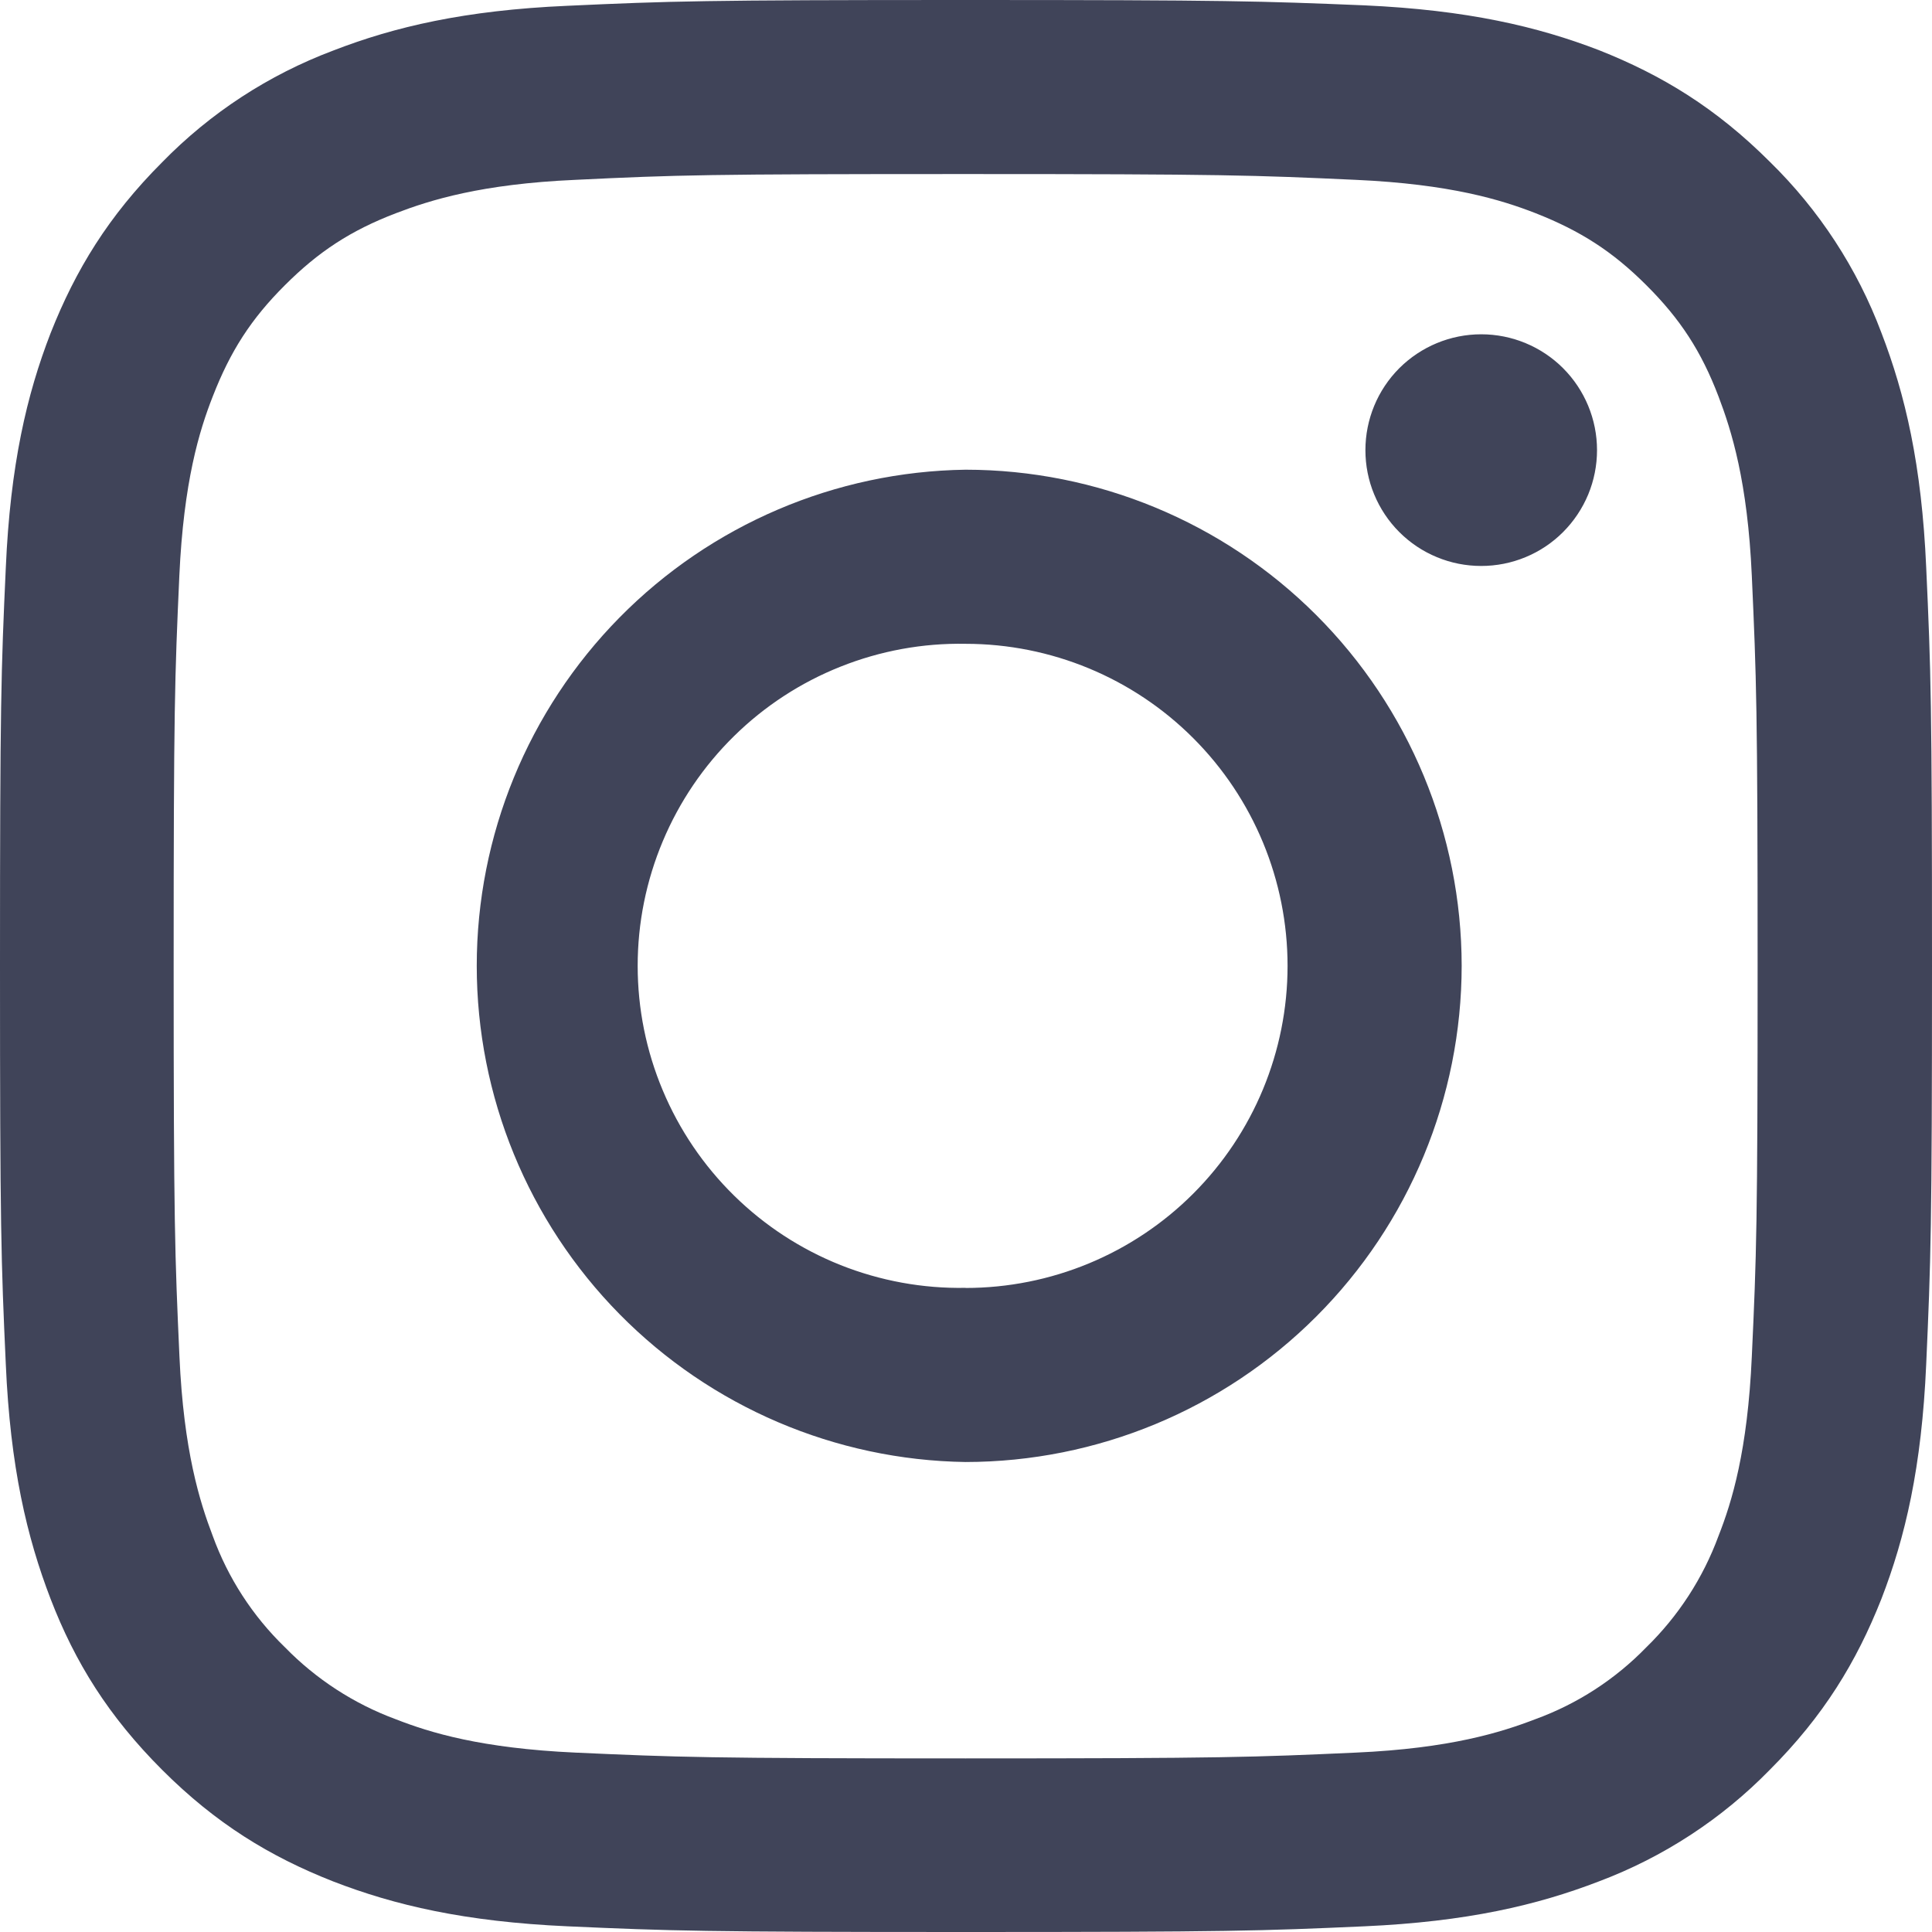
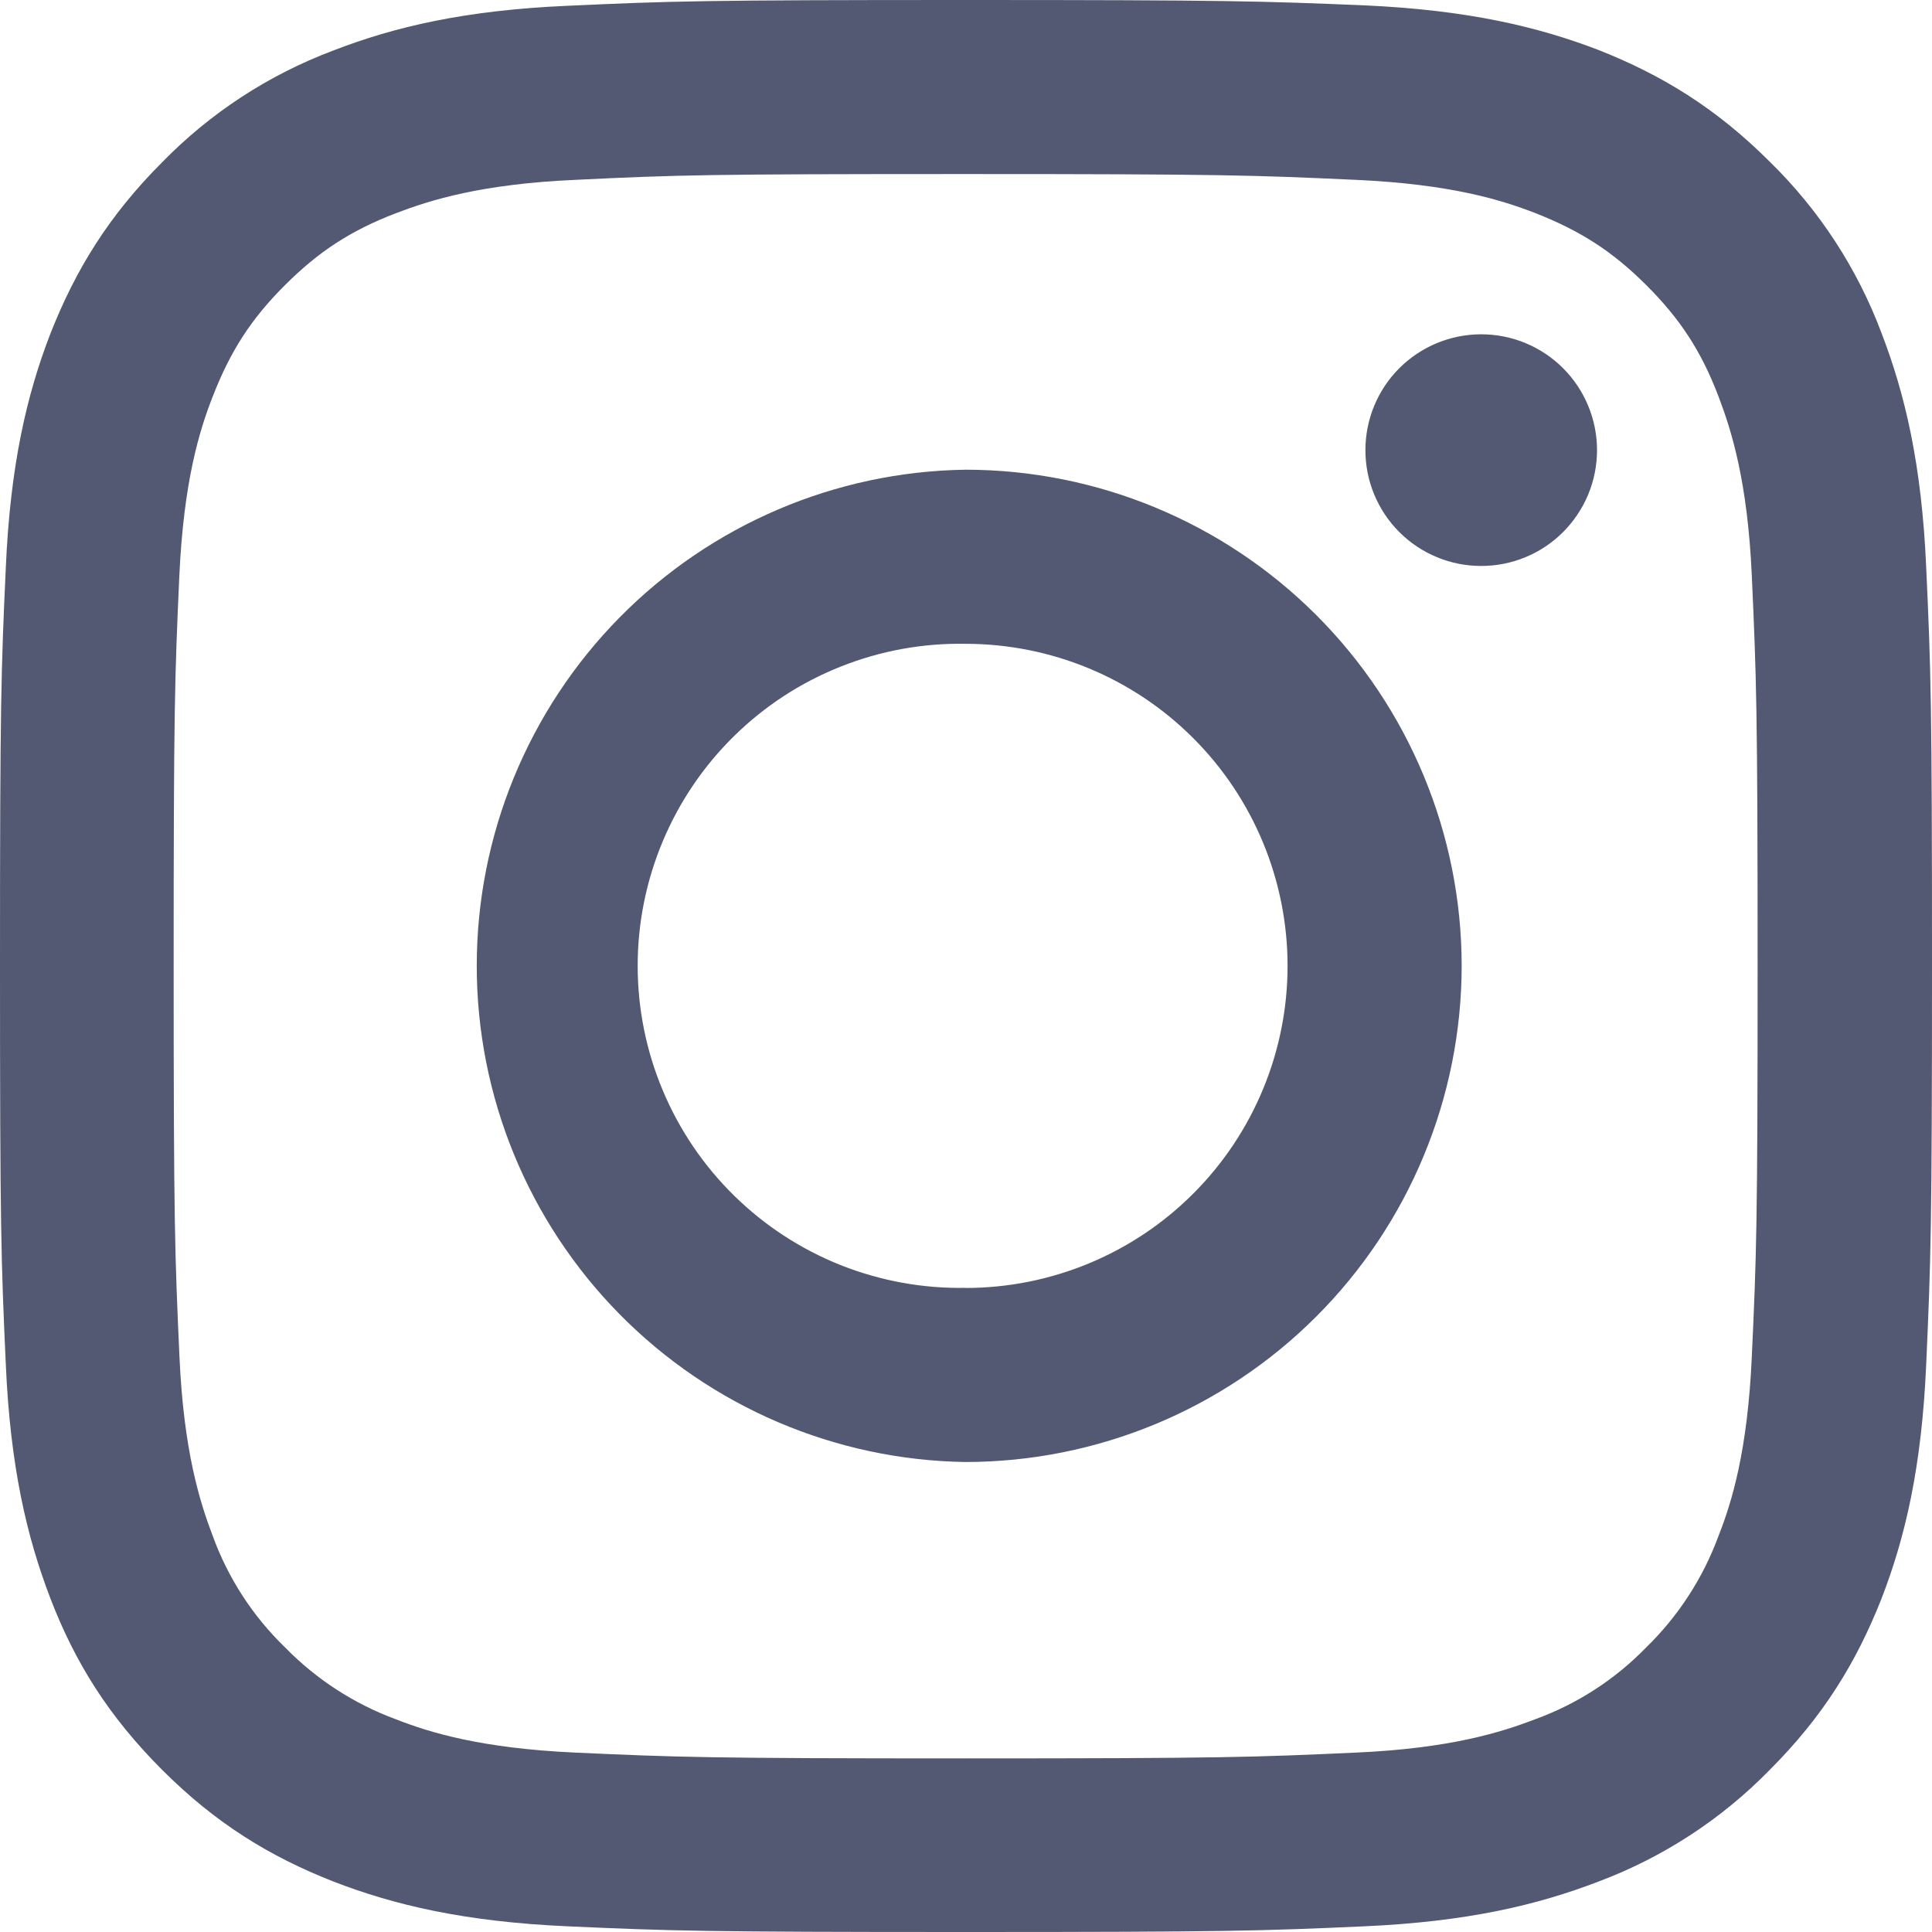
<svg xmlns="http://www.w3.org/2000/svg" width="34" height="34" viewBox="0 0 34 34" fill="none">
-   <path fill-rule="evenodd" clip-rule="evenodd" d="M16.992 3.063C21.533 3.063 22.066 3.083 23.86 3.165C25.521 3.24 26.418 3.516 27.019 3.75C27.814 4.062 28.381 4.427 28.974 5.02C29.569 5.613 29.939 6.18 30.243 6.977C30.472 7.578 30.755 8.475 30.829 10.134C30.91 11.929 30.931 12.462 30.931 17.004C30.931 21.546 30.912 22.078 30.829 23.873C30.755 25.532 30.479 26.43 30.243 27.03C29.971 27.769 29.538 28.438 28.974 28.988C28.426 29.553 27.758 29.986 27.019 30.255C26.418 30.486 25.521 30.769 23.86 30.843C22.066 30.924 21.533 30.945 16.992 30.945C12.453 30.945 11.921 30.924 10.126 30.843C8.466 30.767 7.569 30.492 6.968 30.257C6.23 29.985 5.562 29.551 5.013 28.988C4.447 28.44 4.013 27.771 3.744 27.03C3.515 26.43 3.232 25.532 3.158 23.873C3.077 22.078 3.056 21.546 3.056 17.004C3.056 12.462 3.075 11.929 3.156 10.134C3.232 8.475 3.508 7.578 3.744 6.977C4.054 6.18 4.418 5.613 5.013 5.02C5.606 4.427 6.173 4.056 6.968 3.752C7.569 3.522 8.466 3.238 10.126 3.165C11.921 3.078 12.453 3.063 16.992 3.063ZM16.992 0C12.38 0 11.798 0.019 9.985 0.102C8.177 0.181 6.942 0.472 5.863 0.89C4.728 1.317 3.701 1.987 2.854 2.855C1.91 3.799 1.33 4.75 0.89 5.864C0.472 6.943 0.181 8.179 0.102 9.993C0.019 11.801 0 12.383 0 16.996C0 21.612 0.019 22.192 0.102 24.007C0.181 25.816 0.472 27.049 0.89 28.137C1.322 29.258 1.91 30.203 2.854 31.147C3.799 32.092 4.749 32.672 5.863 33.11C6.942 33.528 8.177 33.819 9.99 33.9C11.806 33.981 12.38 34 17 34C21.62 34 22.194 33.981 24.008 33.9C25.817 33.819 27.051 33.528 28.137 33.11C29.272 32.683 30.299 32.013 31.146 31.145C32.09 30.201 32.67 29.25 33.11 28.137C33.528 27.057 33.819 25.823 33.898 24.007C33.979 22.194 34 21.619 34 16.998C34 12.375 33.981 11.803 33.898 9.987C33.819 8.179 33.528 6.943 33.11 5.857C32.684 4.722 32.013 3.695 31.146 2.847C30.201 1.903 29.251 1.323 28.137 0.882C27.058 0.467 25.823 0.176 24.01 0.094C22.187 0.019 21.607 0 16.992 0ZM16.992 8.266C14.7 8.299 12.512 9.234 10.902 10.868C9.293 12.502 8.39 14.703 8.39 16.997C8.39 19.291 9.293 21.492 10.902 23.126C12.512 24.76 14.7 25.695 16.992 25.729C19.307 25.727 21.527 24.807 23.164 23.169C24.801 21.532 25.721 19.312 25.723 16.996C25.721 14.681 24.801 12.461 23.164 10.824C21.527 9.187 19.307 8.267 16.992 8.266ZM16.992 22.664C16.24 22.678 15.492 22.541 14.792 22.263C14.093 21.984 13.456 21.569 12.919 21.041C12.382 20.514 11.955 19.884 11.664 19.19C11.372 18.496 11.222 17.75 11.222 16.997C11.222 16.244 11.372 15.499 11.664 14.804C11.955 14.11 12.382 13.48 12.919 12.953C13.456 12.425 14.093 12.01 14.792 11.732C15.492 11.453 16.24 11.316 16.992 11.33C18.495 11.33 19.937 11.927 20.999 12.99C22.062 14.053 22.659 15.495 22.659 16.998C22.659 18.501 22.062 19.943 20.999 21.006C19.937 22.069 18.495 22.666 16.992 22.666V22.664ZM28.105 7.922C28.105 8.19 28.052 8.455 27.95 8.702C27.847 8.949 27.697 9.174 27.508 9.363C27.319 9.553 27.094 9.703 26.847 9.805C26.599 9.908 26.334 9.96 26.067 9.96C25.799 9.96 25.534 9.908 25.287 9.805C25.039 9.703 24.815 9.553 24.625 9.363C24.436 9.174 24.286 8.949 24.184 8.702C24.081 8.455 24.029 8.19 24.029 7.922C24.029 7.381 24.243 6.863 24.625 6.48C25.008 6.098 25.526 5.883 26.067 5.883C26.607 5.883 27.126 6.098 27.508 6.48C27.89 6.863 28.105 7.381 28.105 7.922Z" fill="#404459" />
+   <path fill-rule="evenodd" clip-rule="evenodd" d="M16.992 3.063C21.533 3.063 22.066 3.083 23.86 3.165C25.521 3.24 26.418 3.516 27.019 3.75C27.814 4.062 28.381 4.427 28.974 5.02C29.569 5.613 29.939 6.18 30.243 6.977C30.472 7.578 30.755 8.475 30.829 10.134C30.91 11.929 30.931 12.462 30.931 17.004C30.931 21.546 30.912 22.078 30.829 23.873C30.755 25.532 30.479 26.43 30.243 27.03C29.971 27.769 29.538 28.438 28.974 28.988C28.426 29.553 27.758 29.986 27.019 30.255C26.418 30.486 25.521 30.769 23.86 30.843C22.066 30.924 21.533 30.945 16.992 30.945C12.453 30.945 11.921 30.924 10.126 30.843C8.466 30.767 7.569 30.492 6.968 30.257C6.23 29.985 5.562 29.551 5.013 28.988C4.447 28.44 4.013 27.771 3.744 27.03C3.515 26.43 3.232 25.532 3.158 23.873C3.077 22.078 3.056 21.546 3.056 17.004C3.056 12.462 3.075 11.929 3.156 10.134C3.232 8.475 3.508 7.578 3.744 6.977C4.054 6.18 4.418 5.613 5.013 5.02C5.606 4.427 6.173 4.056 6.968 3.752C7.569 3.522 8.466 3.238 10.126 3.165C11.921 3.078 12.453 3.063 16.992 3.063ZM16.992 0C12.38 0 11.798 0.019 9.985 0.102C8.177 0.181 6.942 0.472 5.863 0.89C4.728 1.317 3.701 1.987 2.854 2.855C1.91 3.799 1.33 4.75 0.89 5.864C0.472 6.943 0.181 8.179 0.102 9.993C0.019 11.801 0 12.383 0 16.996C0 21.612 0.019 22.192 0.102 24.007C0.181 25.816 0.472 27.049 0.89 28.137C1.322 29.258 1.91 30.203 2.854 31.147C3.799 32.092 4.749 32.672 5.863 33.11C6.942 33.528 8.177 33.819 9.99 33.9C11.806 33.981 12.38 34 17 34C21.62 34 22.194 33.981 24.008 33.9C25.817 33.819 27.051 33.528 28.137 33.11C29.272 32.683 30.299 32.013 31.146 31.145C32.09 30.201 32.67 29.25 33.11 28.137C33.528 27.057 33.819 25.823 33.898 24.007C33.979 22.194 34 21.619 34 16.998C34 12.375 33.981 11.803 33.898 9.987C33.819 8.179 33.528 6.943 33.11 5.857C32.684 4.722 32.013 3.695 31.146 2.847C30.201 1.903 29.251 1.323 28.137 0.882C27.058 0.467 25.823 0.176 24.01 0.094C22.187 0.019 21.607 0 16.992 0ZM16.992 8.266C14.7 8.299 12.512 9.234 10.902 10.868C9.293 12.502 8.39 14.703 8.39 16.997C8.39 19.291 9.293 21.492 10.902 23.126C12.512 24.76 14.7 25.695 16.992 25.729C19.307 25.727 21.527 24.807 23.164 23.169C24.801 21.532 25.721 19.312 25.723 16.996C25.721 14.681 24.801 12.461 23.164 10.824C21.527 9.187 19.307 8.267 16.992 8.266ZM16.992 22.664C16.24 22.678 15.492 22.541 14.792 22.263C14.093 21.984 13.456 21.569 12.919 21.041C12.382 20.514 11.955 19.884 11.664 19.19C11.372 18.496 11.222 17.75 11.222 16.997C11.222 16.244 11.372 15.499 11.664 14.804C11.955 14.11 12.382 13.48 12.919 12.953C13.456 12.425 14.093 12.01 14.792 11.732C15.492 11.453 16.24 11.316 16.992 11.33C18.495 11.33 19.937 11.927 20.999 12.99C22.062 14.053 22.659 15.495 22.659 16.998C22.659 18.501 22.062 19.943 20.999 21.006C19.937 22.069 18.495 22.666 16.992 22.666V22.664ZM28.105 7.922C28.105 8.19 28.052 8.455 27.95 8.702C27.847 8.949 27.697 9.174 27.508 9.363C27.319 9.553 27.094 9.703 26.847 9.805C26.599 9.908 26.334 9.96 26.067 9.96C25.799 9.96 25.534 9.908 25.287 9.805C25.039 9.703 24.815 9.553 24.625 9.363C24.436 9.174 24.286 8.949 24.184 8.702C24.081 8.455 24.029 8.19 24.029 7.922C24.029 7.381 24.243 6.863 24.625 6.48C25.008 6.098 25.526 5.883 26.067 5.883C26.607 5.883 27.126 6.098 27.508 6.48C27.89 6.863 28.105 7.381 28.105 7.922Z" fill="#535873" />
</svg>
